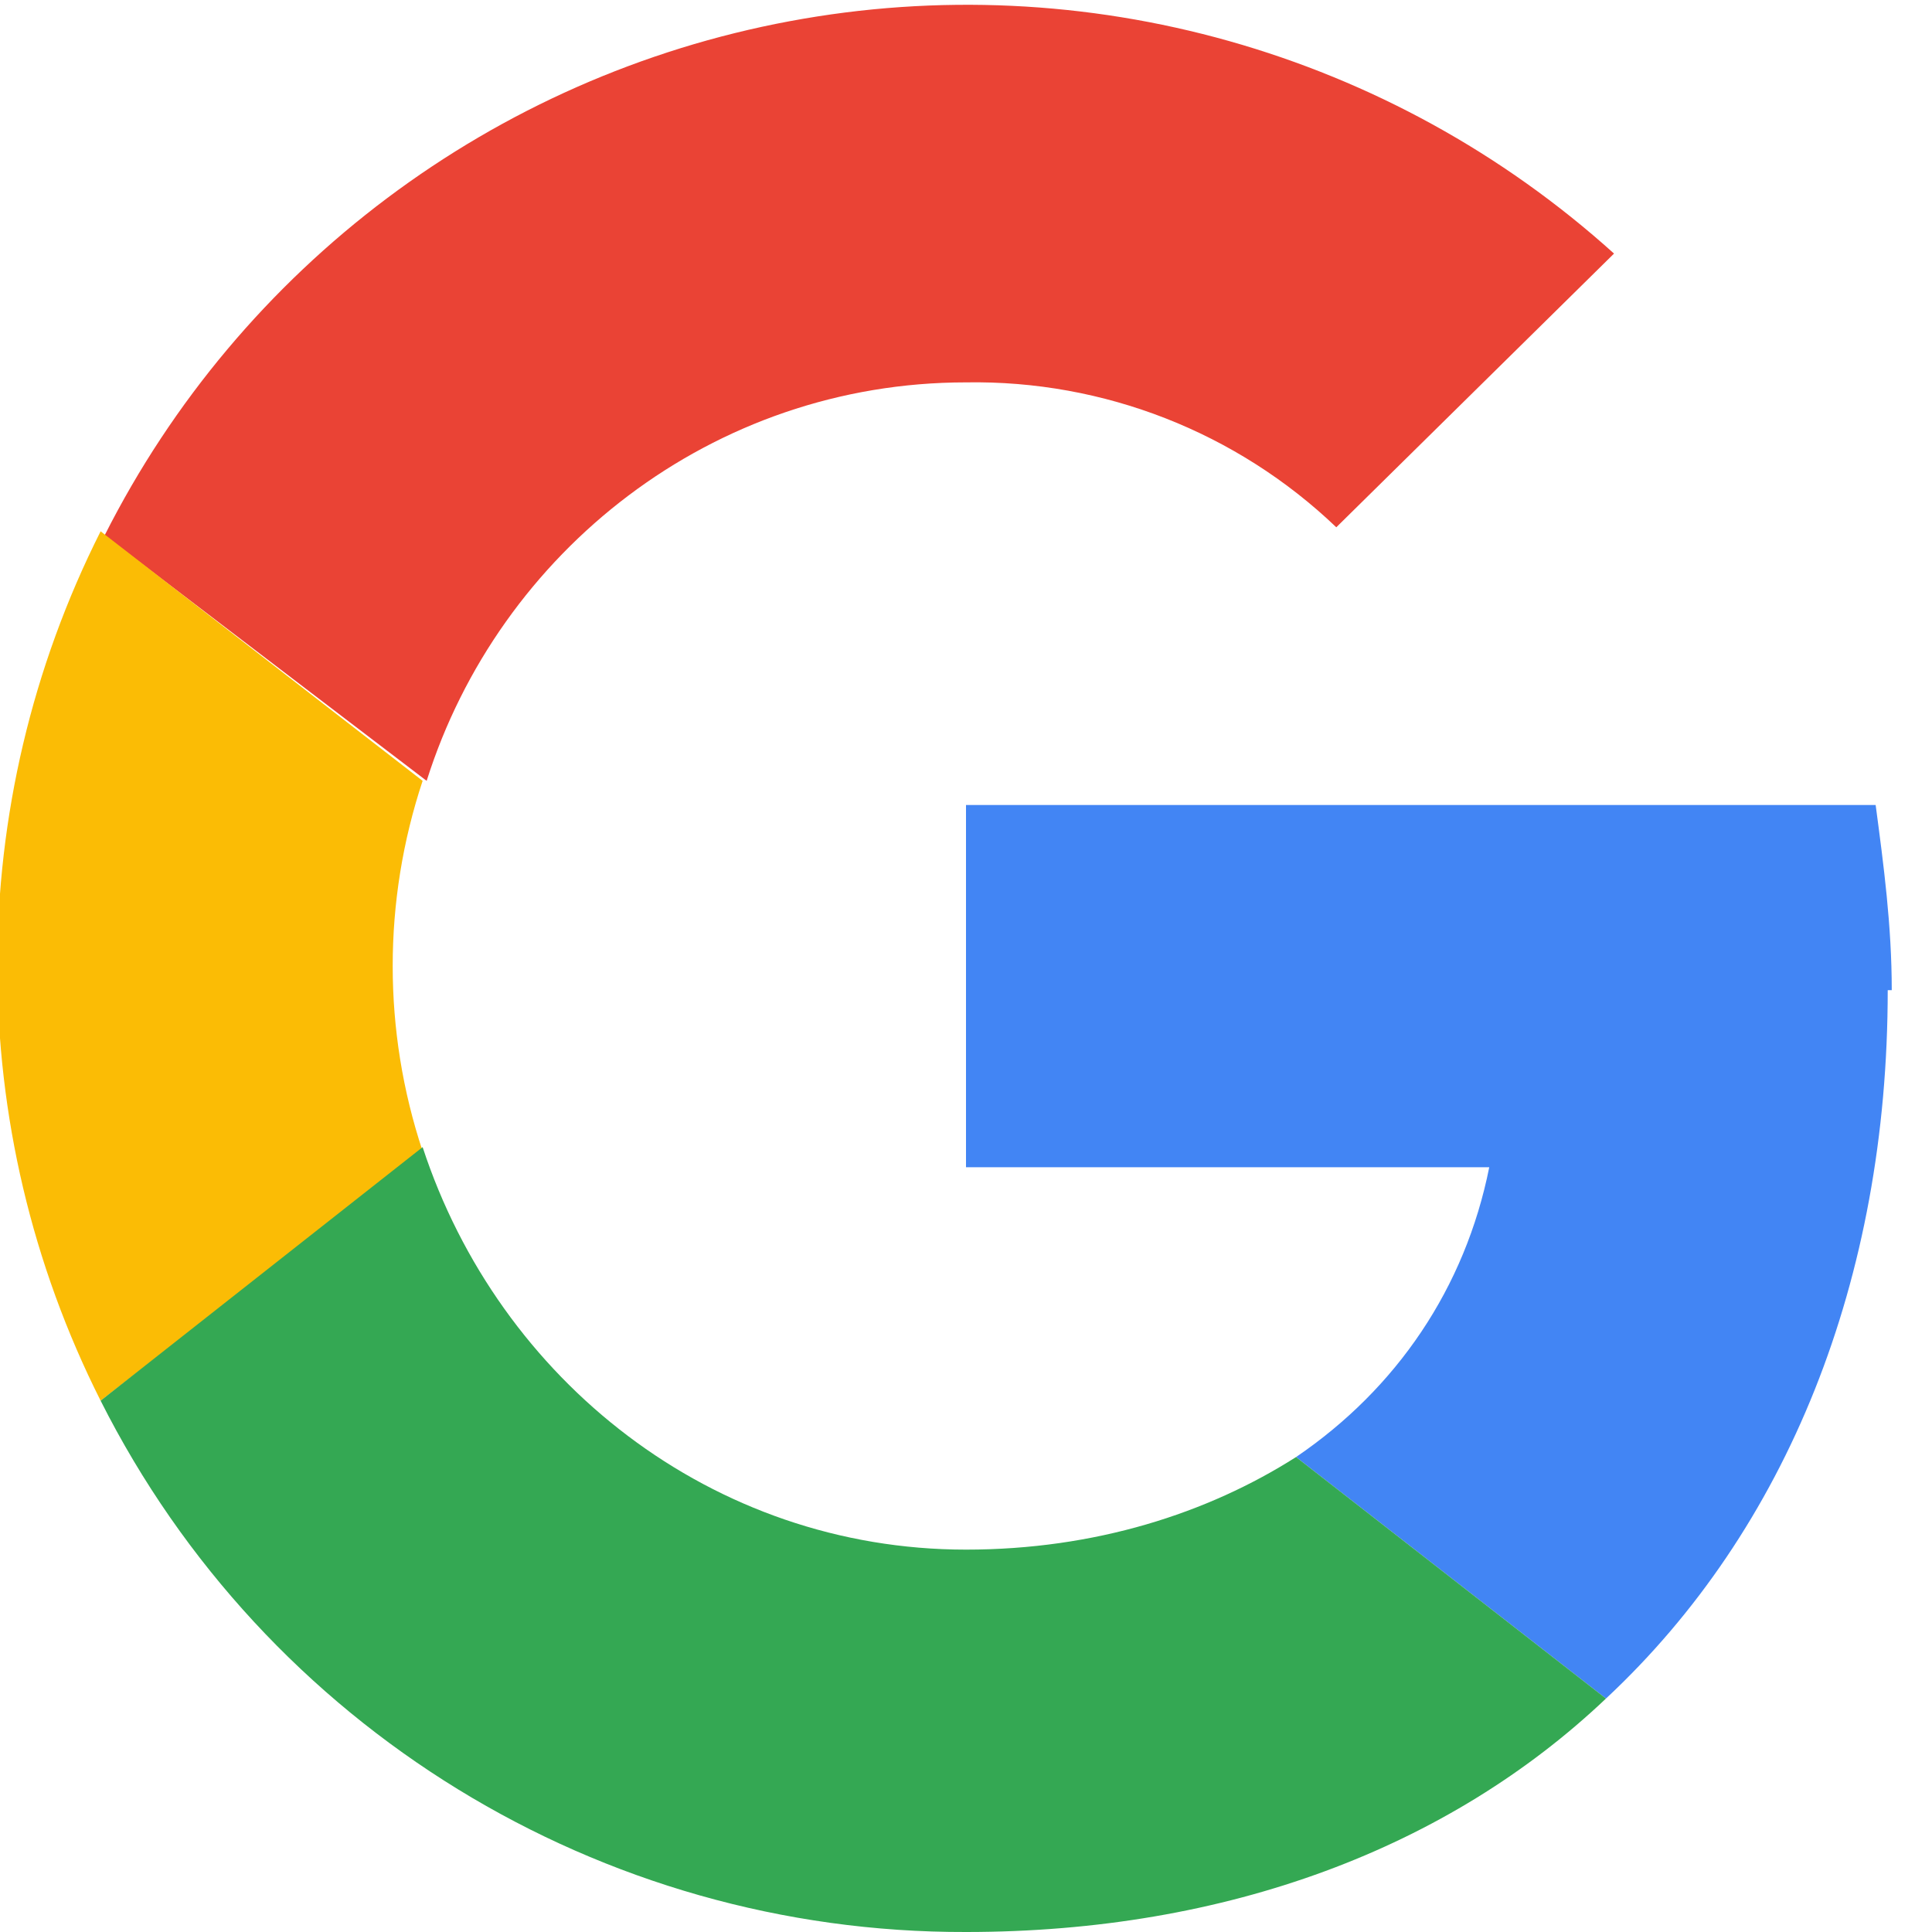
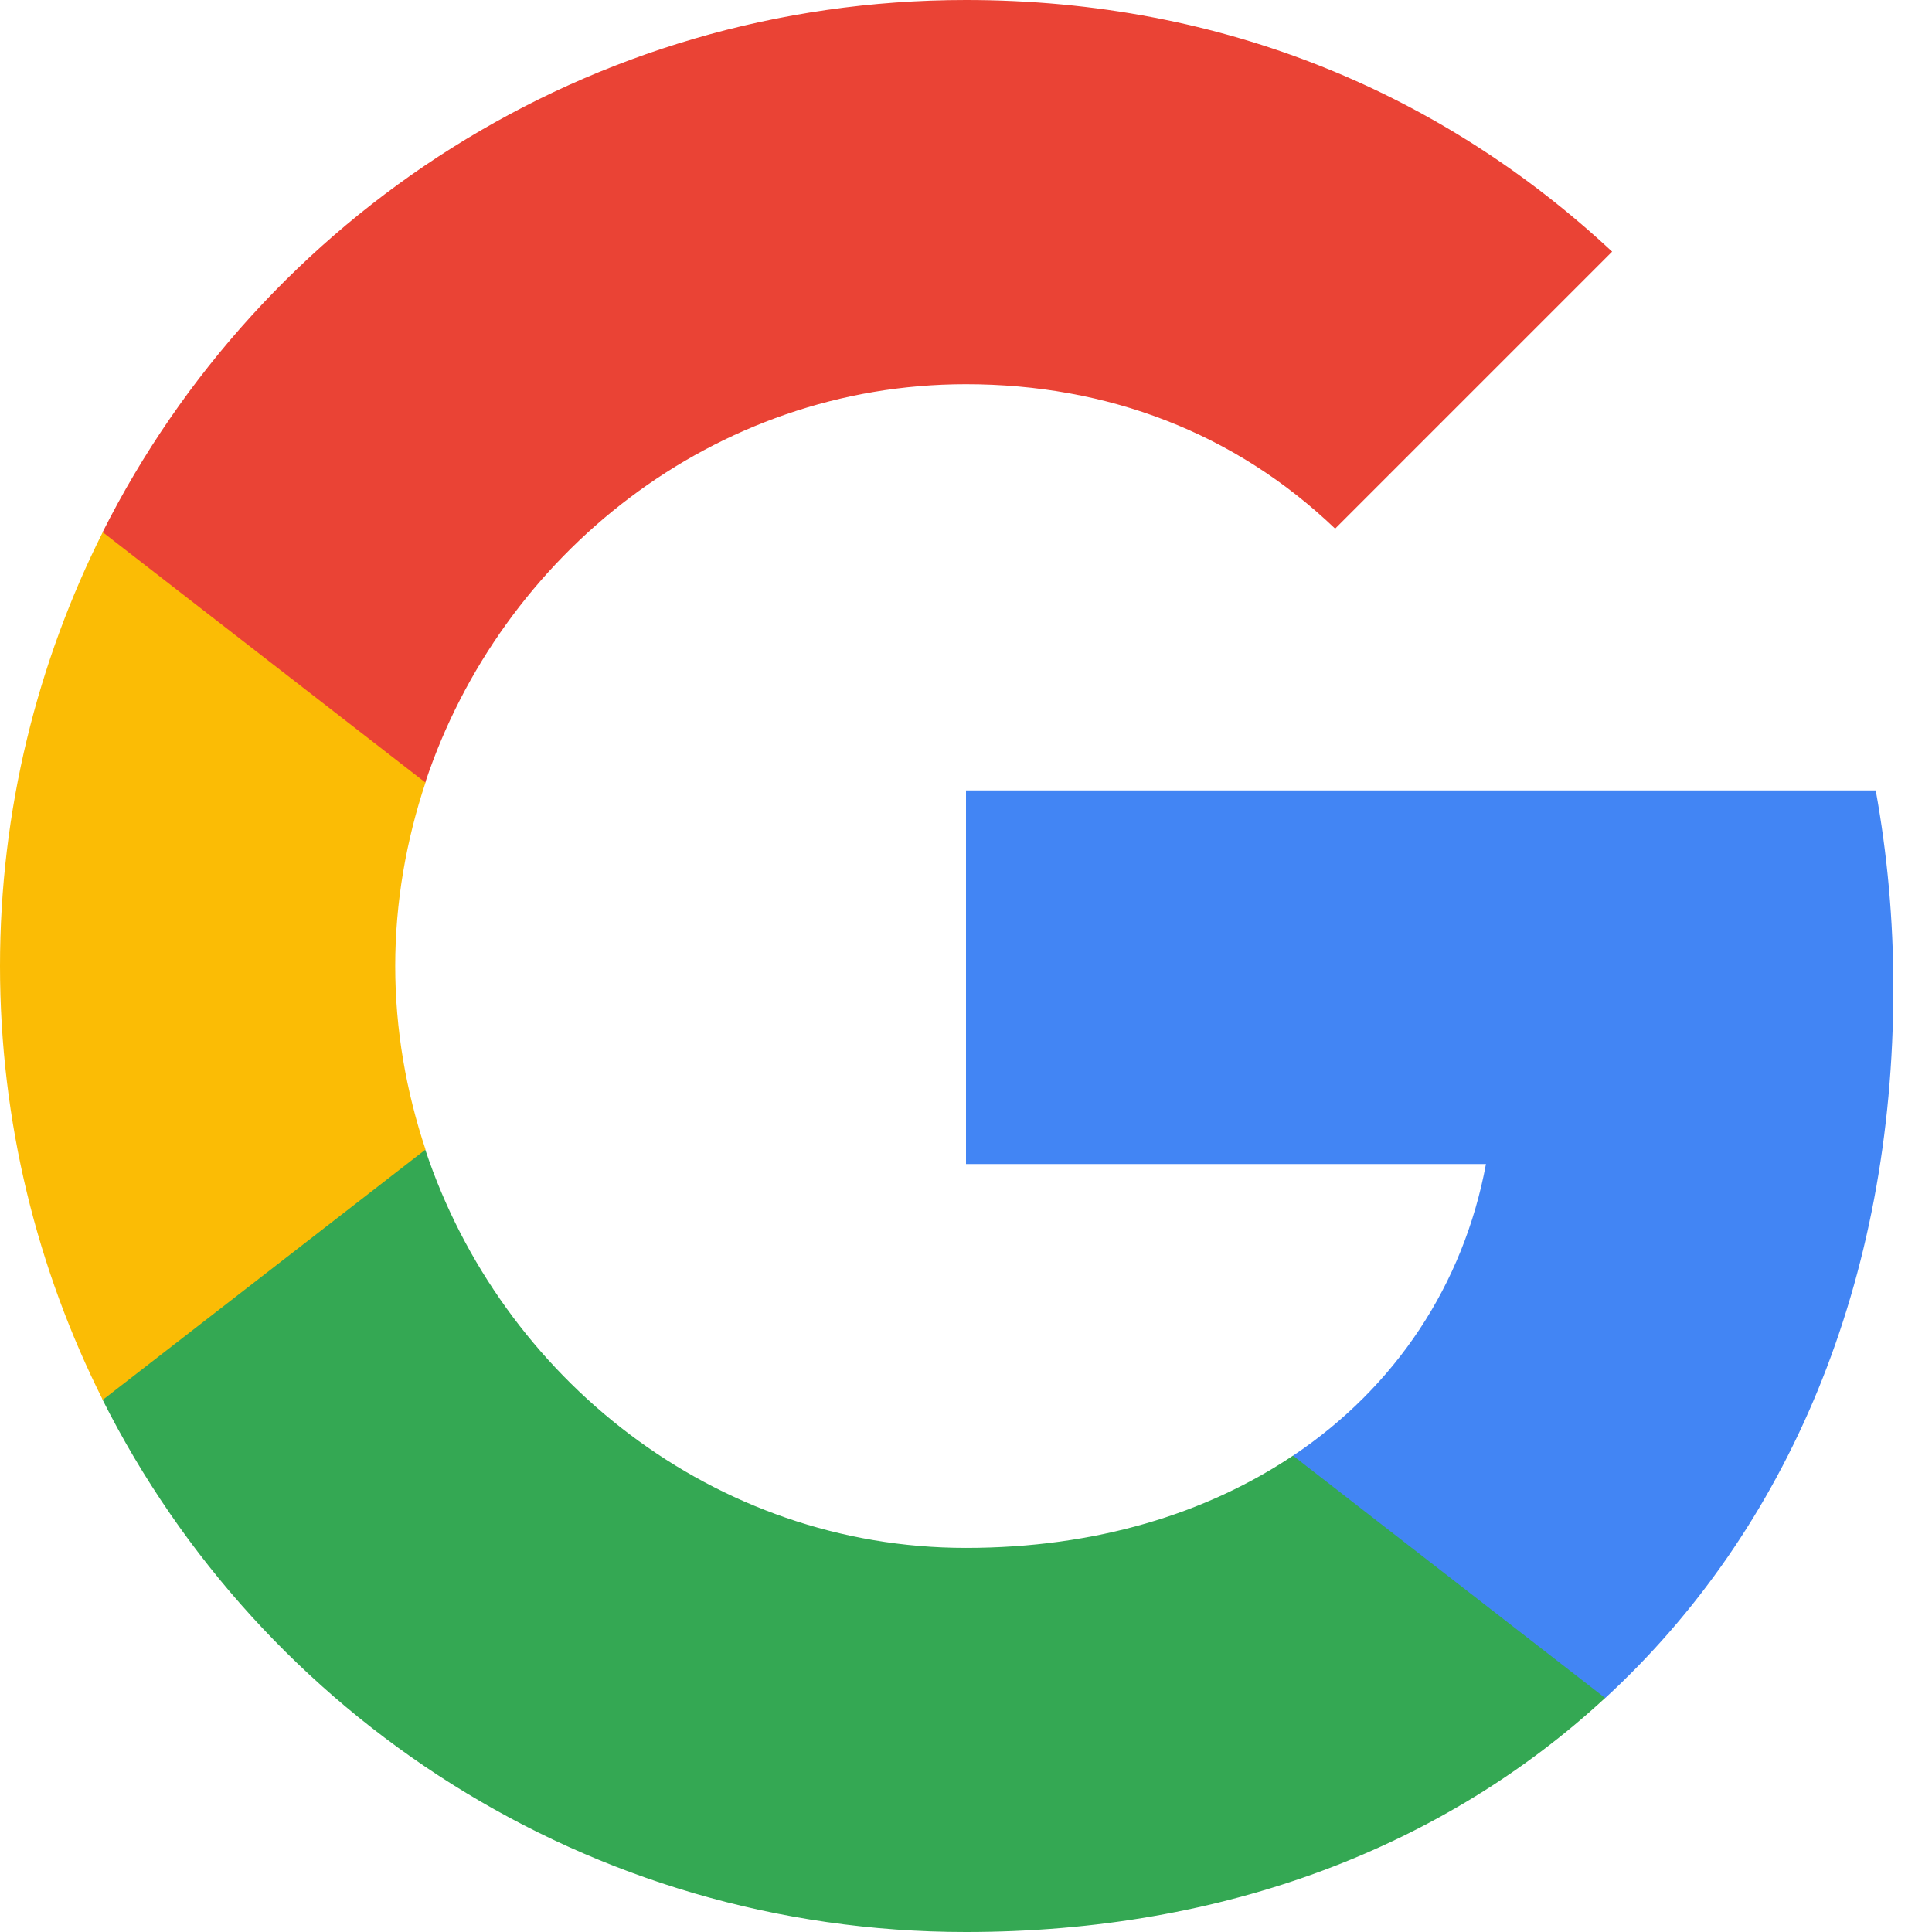
- <svg xmlns="http://www.w3.org/2000/svg" width="18" height="18" viewBox="0 0 48 48">
-   <path fill="#EA4335" d="M24 9.5a13 13 0 019.2 3.6l6.9-6.8a24 24 0 00-37.5 7l8 6.1c1.8-5.7 7.1-9.9 13.4-9.9z" />
-   <path fill="#4285F4" d="M47 24.6c0-1.6-.2-3.1-.4-4.6H24v9h13c-.6 3-2.3 5.5-4.8 7.2l7.7 6c4.5-4.2 7-10.4 7-17.6z" />
-   <path fill="#FBBC05" d="M10.5 28.6a14.6 14.6 0 010-9.2l-8-6.2a24 24 0 000 21.6l8-6.2z" />
-   <path fill="#34A853" d="M24 48c6.5 0 12-2.1 15.9-5.8l-7.7-6c-2.2 1.4-5 2.3-8.2 2.3-6.3 0-11.6-4.2-13.5-10l-8 6.3A24 24 0 0024 48z" />
-   <path fill="none" d="M0 0h48v48H0z" />
+ <svg xmlns="http://www.w3.org/2000/svg" width="16" height="16" viewBox="0 0 16 16" fill="none">
+   <path fill-rule="evenodd" clip-rule="evenodd" d="M15.68 8.182C15.68 7.615 15.629 7.07 15.534 6.546H8V9.64H12.306C12.12 10.64 11.556 11.488 10.709 12.055V14.062H13.294C14.807 12.669 15.68 10.619 15.68 8.182Z" fill="#4285F4" />
+   <path fill-rule="evenodd" clip-rule="evenodd" d="M7.999 16C10.159 16 11.97 15.284 13.293 14.062L10.708 12.055C9.991 12.535 9.075 12.819 7.999 12.819C5.915 12.819 4.151 11.411 3.522 9.521H0.85V11.593C2.166 14.208 4.871 16 7.999 16Z" fill="#34A853" />
+   <path fill-rule="evenodd" clip-rule="evenodd" d="M3.524 9.52C3.364 9.04 3.273 8.527 3.273 8C3.273 7.473 3.364 6.96 3.524 6.48V4.407H0.851C0.309 5.487 0 6.709 0 8C0 9.291 0.309 10.513 0.851 11.593L3.524 9.52Z" fill="#FBBC05" />
+   <path fill-rule="evenodd" clip-rule="evenodd" d="M7.999 3.182C9.173 3.182 10.228 3.585 11.057 4.378L13.351 2.084C11.966 0.793 10.155 0 7.999 0C4.871 0 2.166 1.793 0.85 4.407L3.522 6.48C4.151 4.589 5.915 3.182 7.999 3.182Z" fill="#EA4335" />
</svg>
